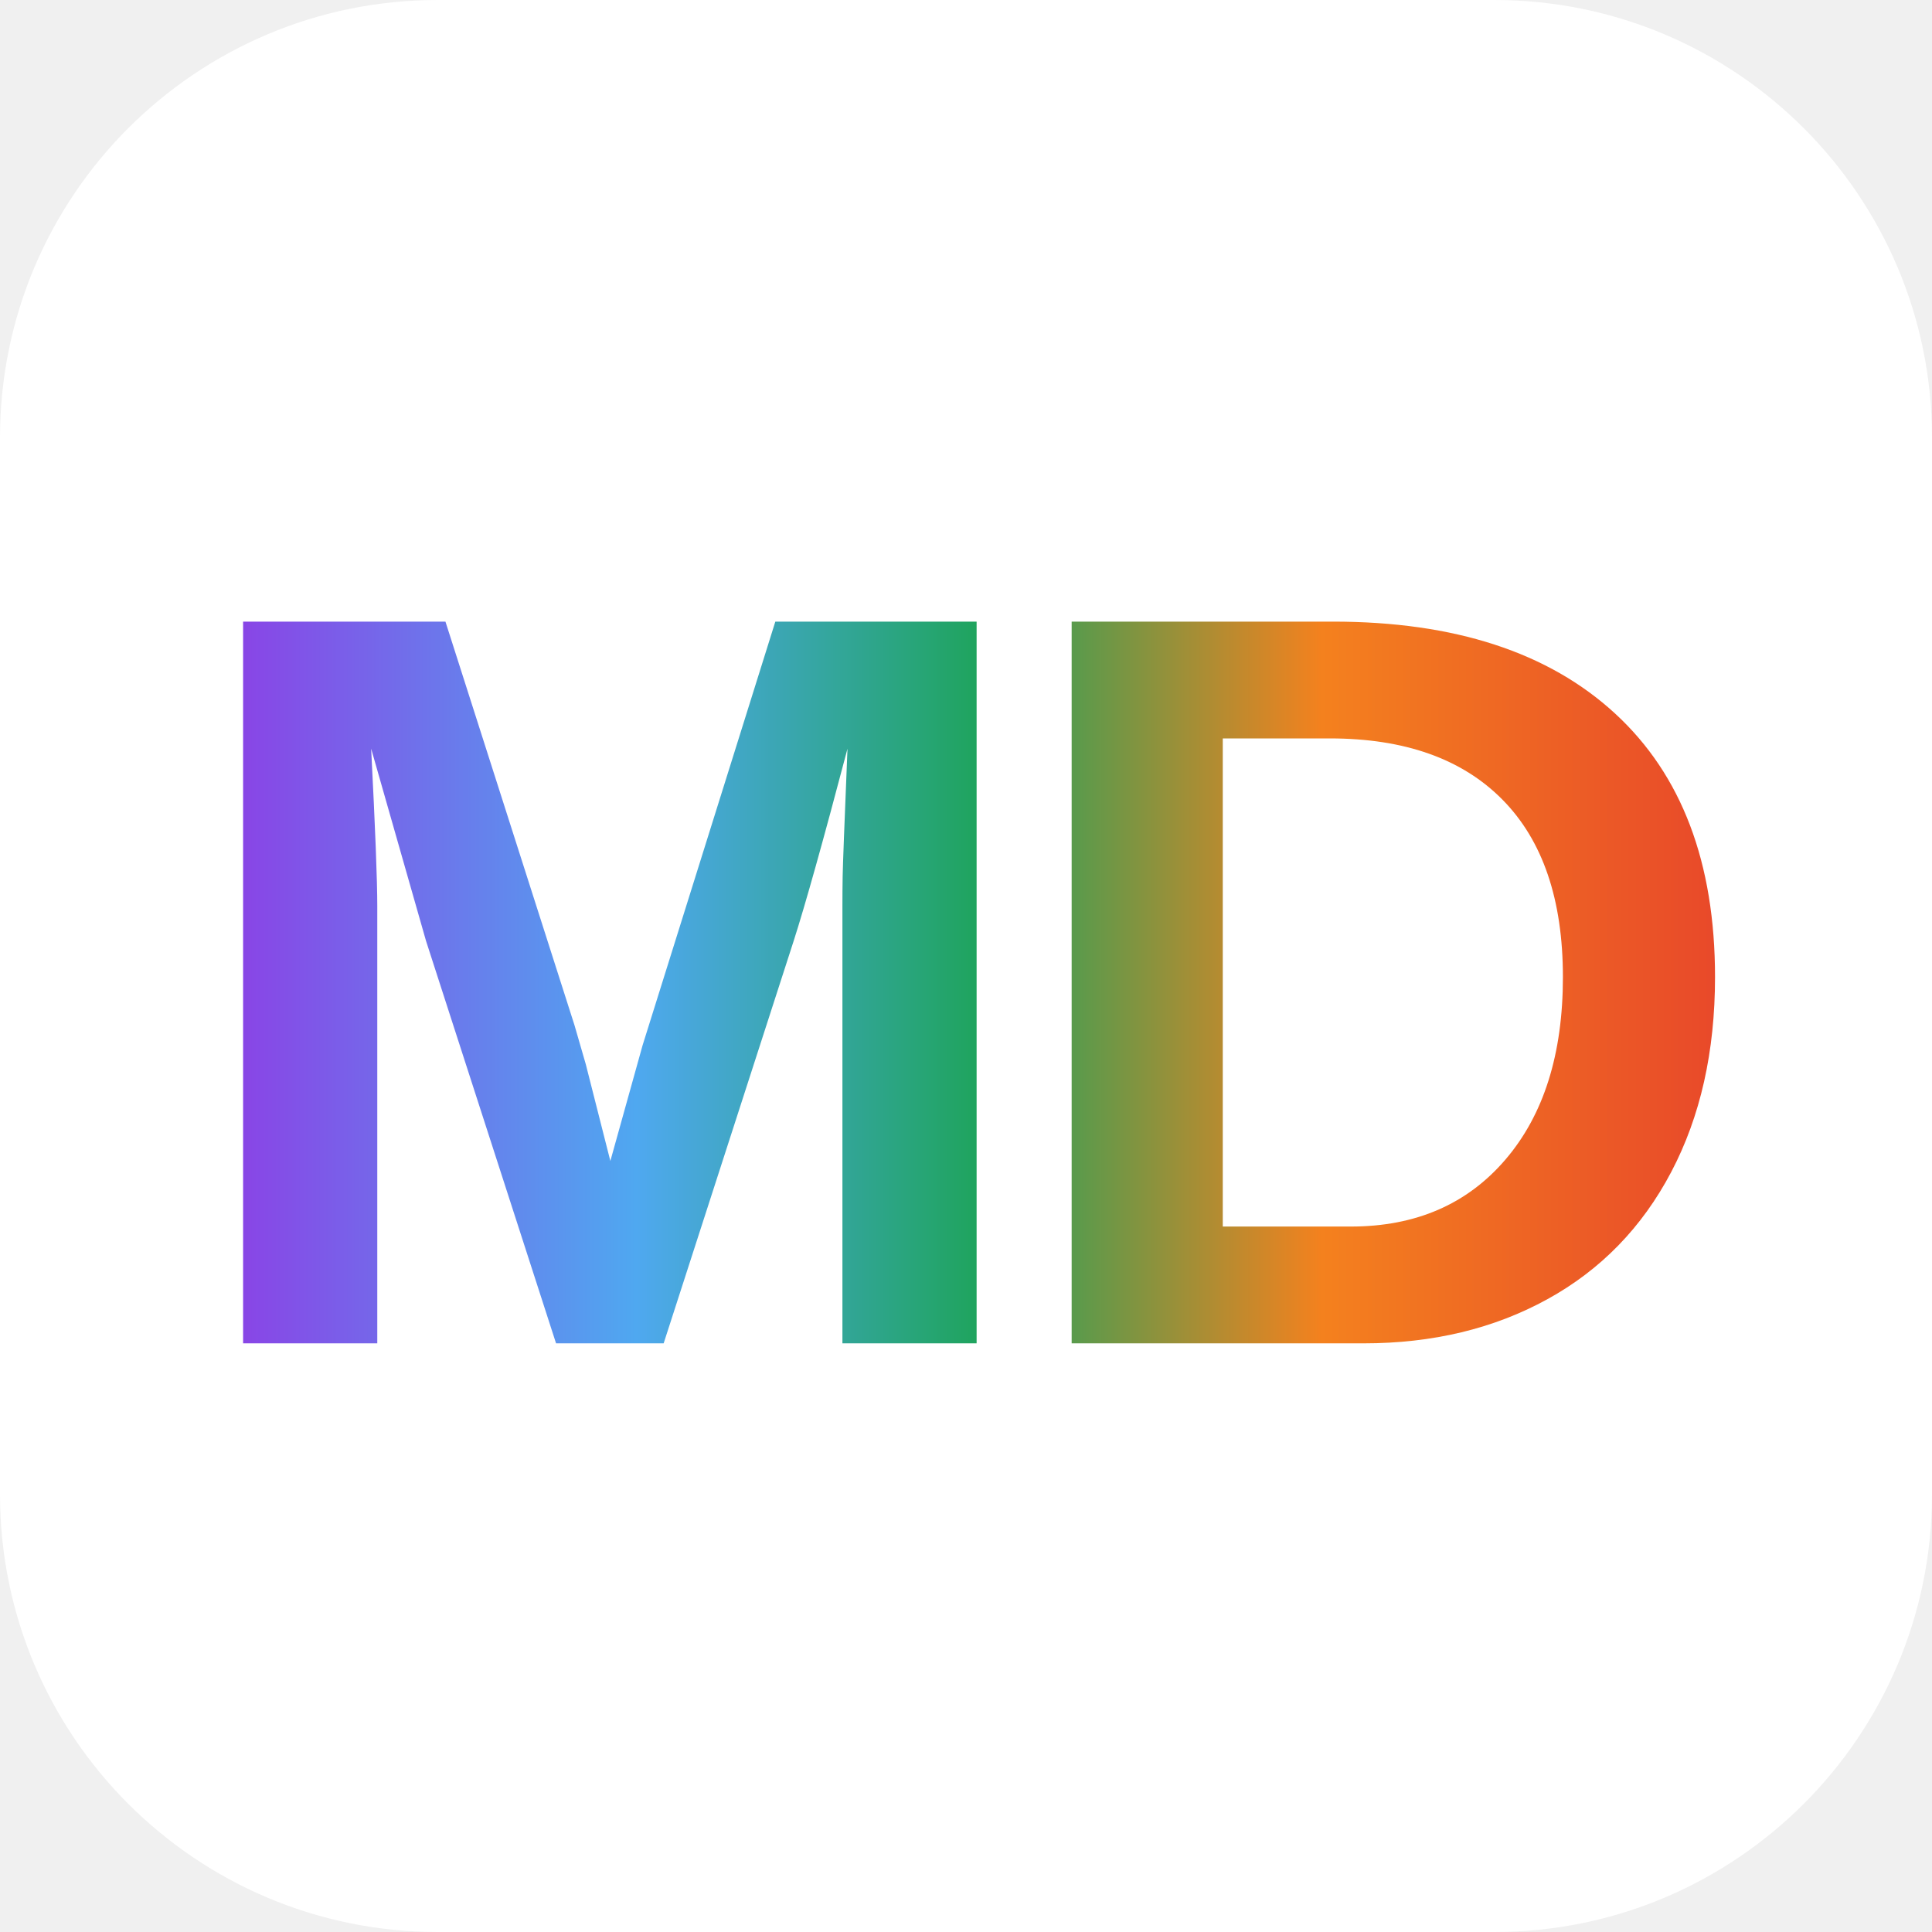
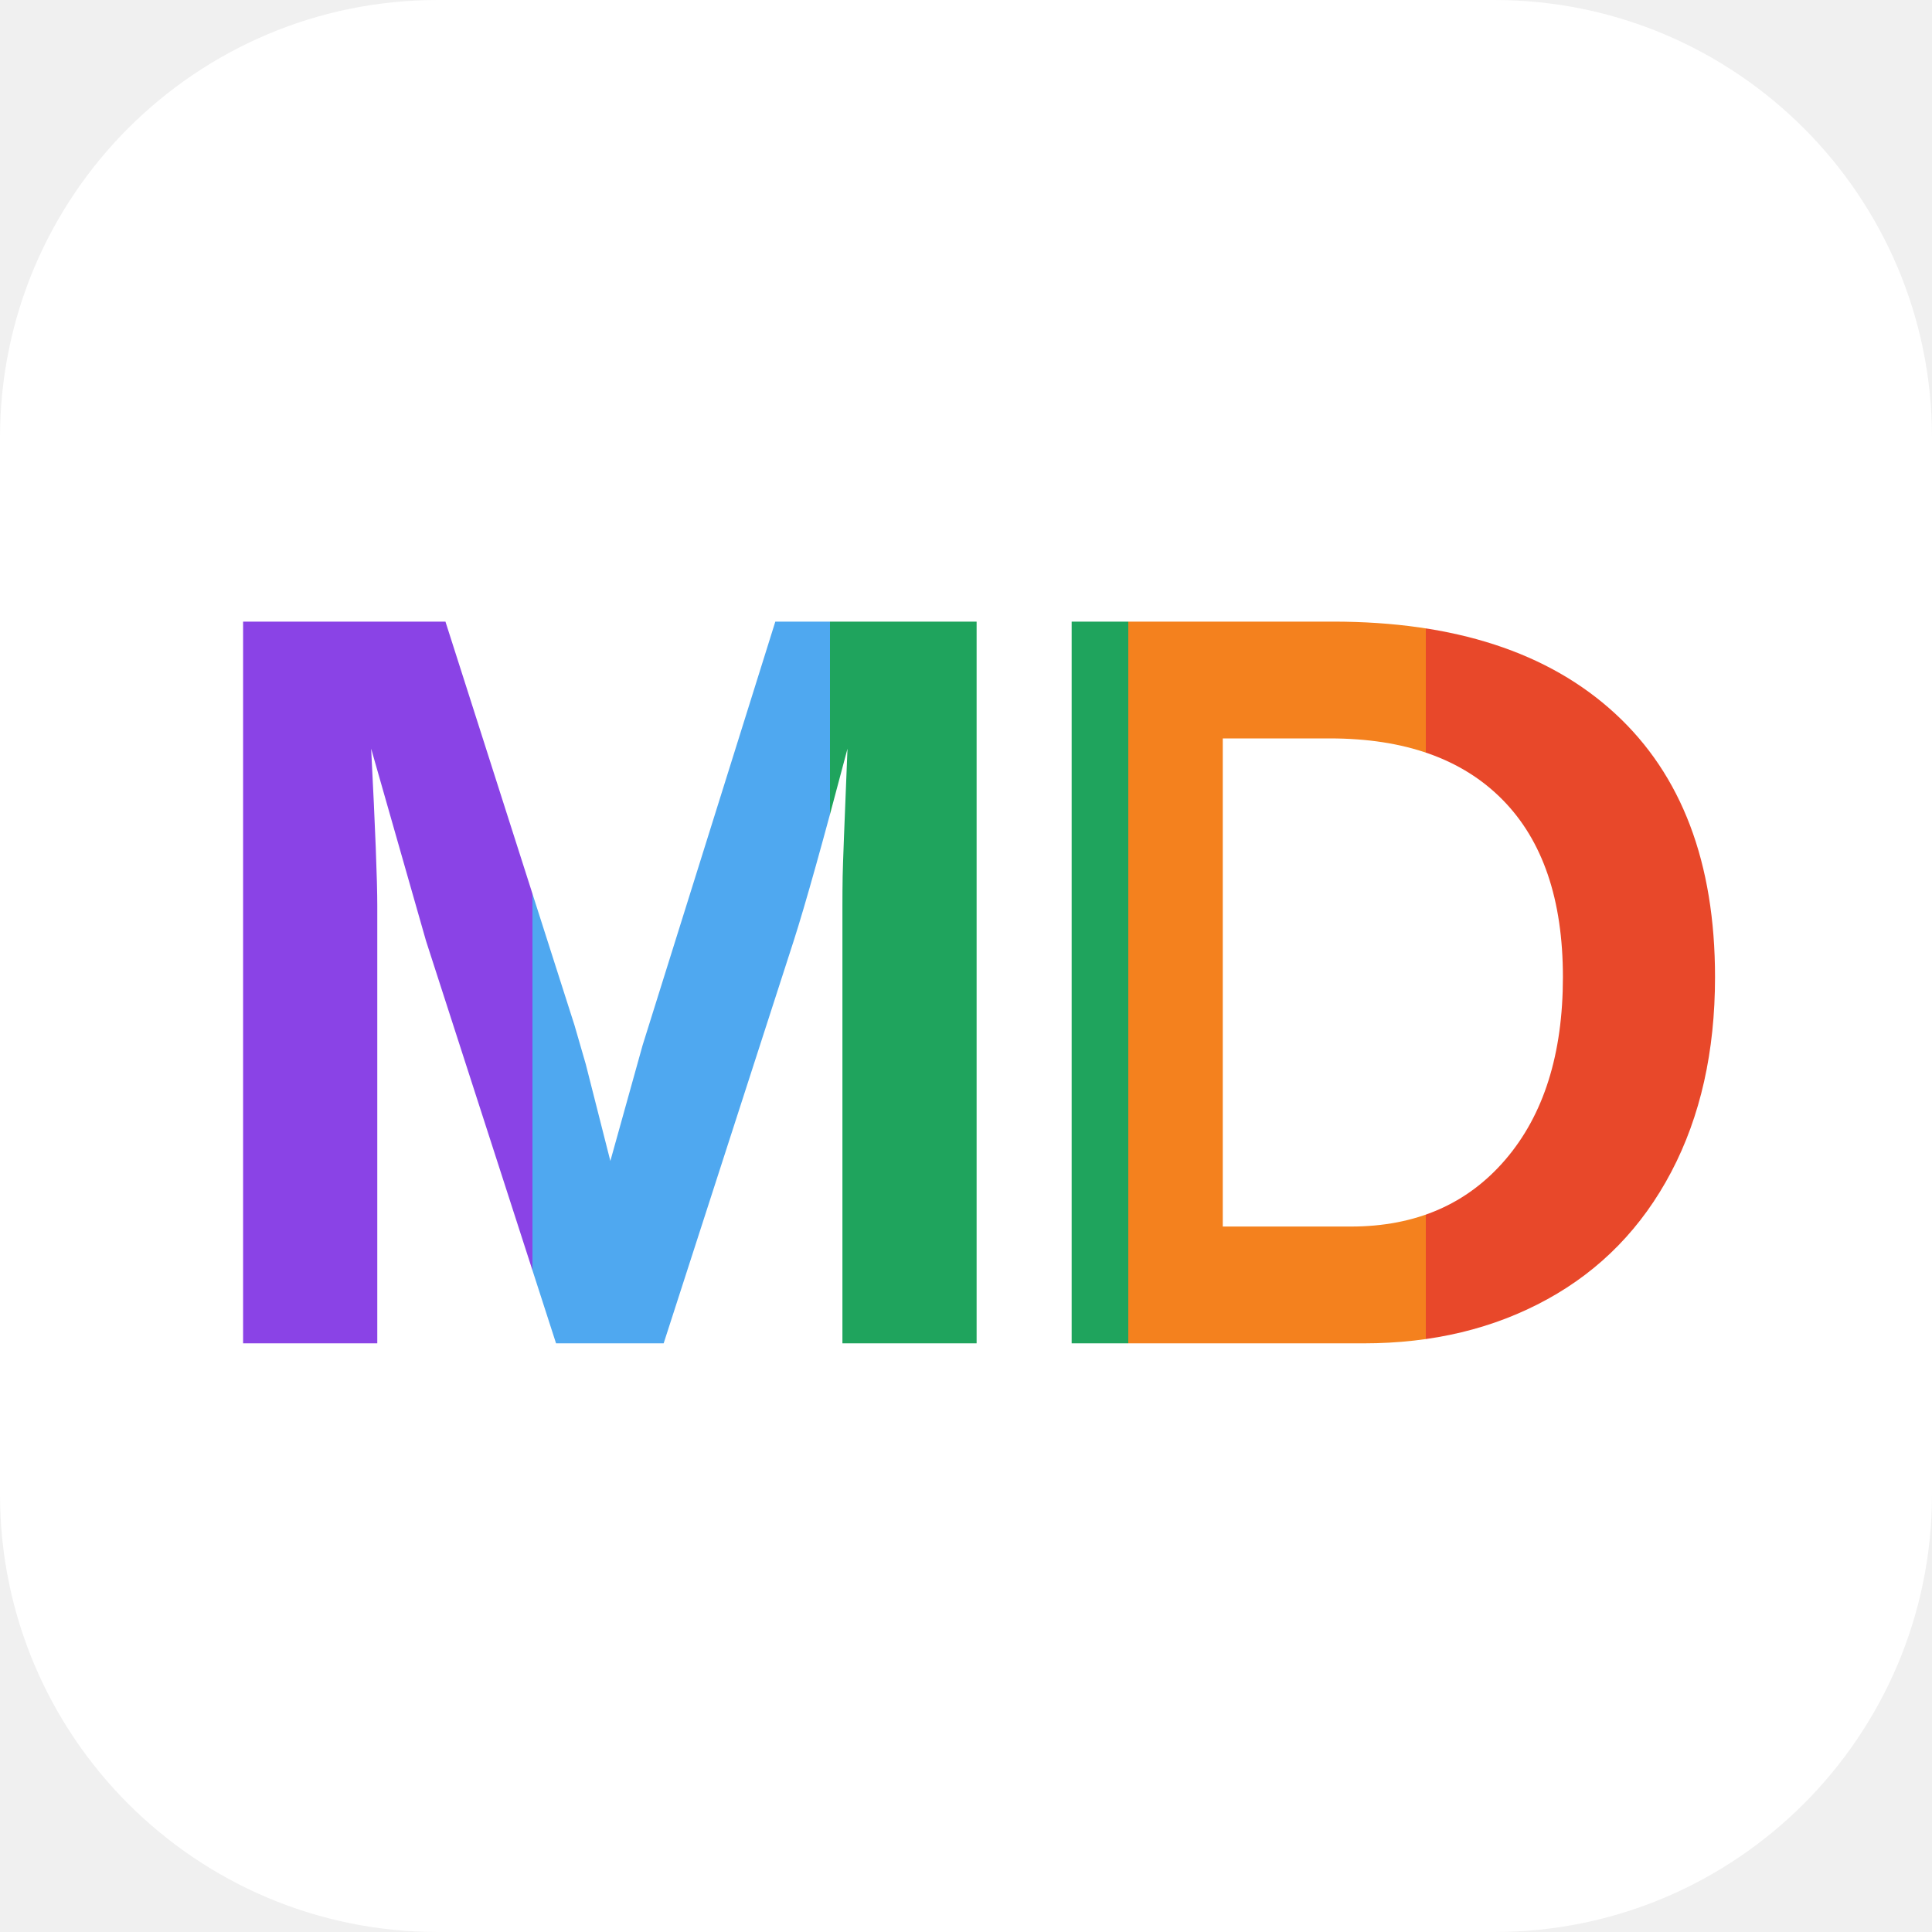
<svg xmlns="http://www.w3.org/2000/svg" width="512" height="512" viewBox="0 0 512 512">
  <defs>
    <linearGradient id="mdsp" x1="0" y1="0" x2="1" y2="0">
      <stop offset="0" stop-color="#8A43E6" />
-       <stop offset=".27" stop-color="#4FA8F0" />
-       <stop offset=".5" stop-color="#1FA45D" />
-       <stop offset=".73" stop-color="#F4811E" />
+       <stop offset=".2" stop-color="#8A43E6" />
+       <stop offset=".2" stop-color="#4FA8F0" />
+       <stop offset=".4" stop-color="#4FA8F0" />
+       <stop offset=".4" stop-color="#1FA45D" />
+       <stop offset=".6" stop-color="#1FA45D" />
+       <stop offset=".6" stop-color="#F4811E" />
+       <stop offset=".8" stop-color="#F4811E" />
+       <stop offset=".8" stop-color="#E8482A" />
      <stop offset="1" stop-color="#E8482A" />
    </linearGradient>
  </defs>
  <rect width="512" height="512" rx="116" fill="#FFFFFF" />
  <text x="256" y="356" text-anchor="middle" font-family="Arial, Helvetica, sans-serif" font-weight="800" font-size="278" letter-spacing="-12" fill="url(#mdsp)">MD</text>
</svg>
